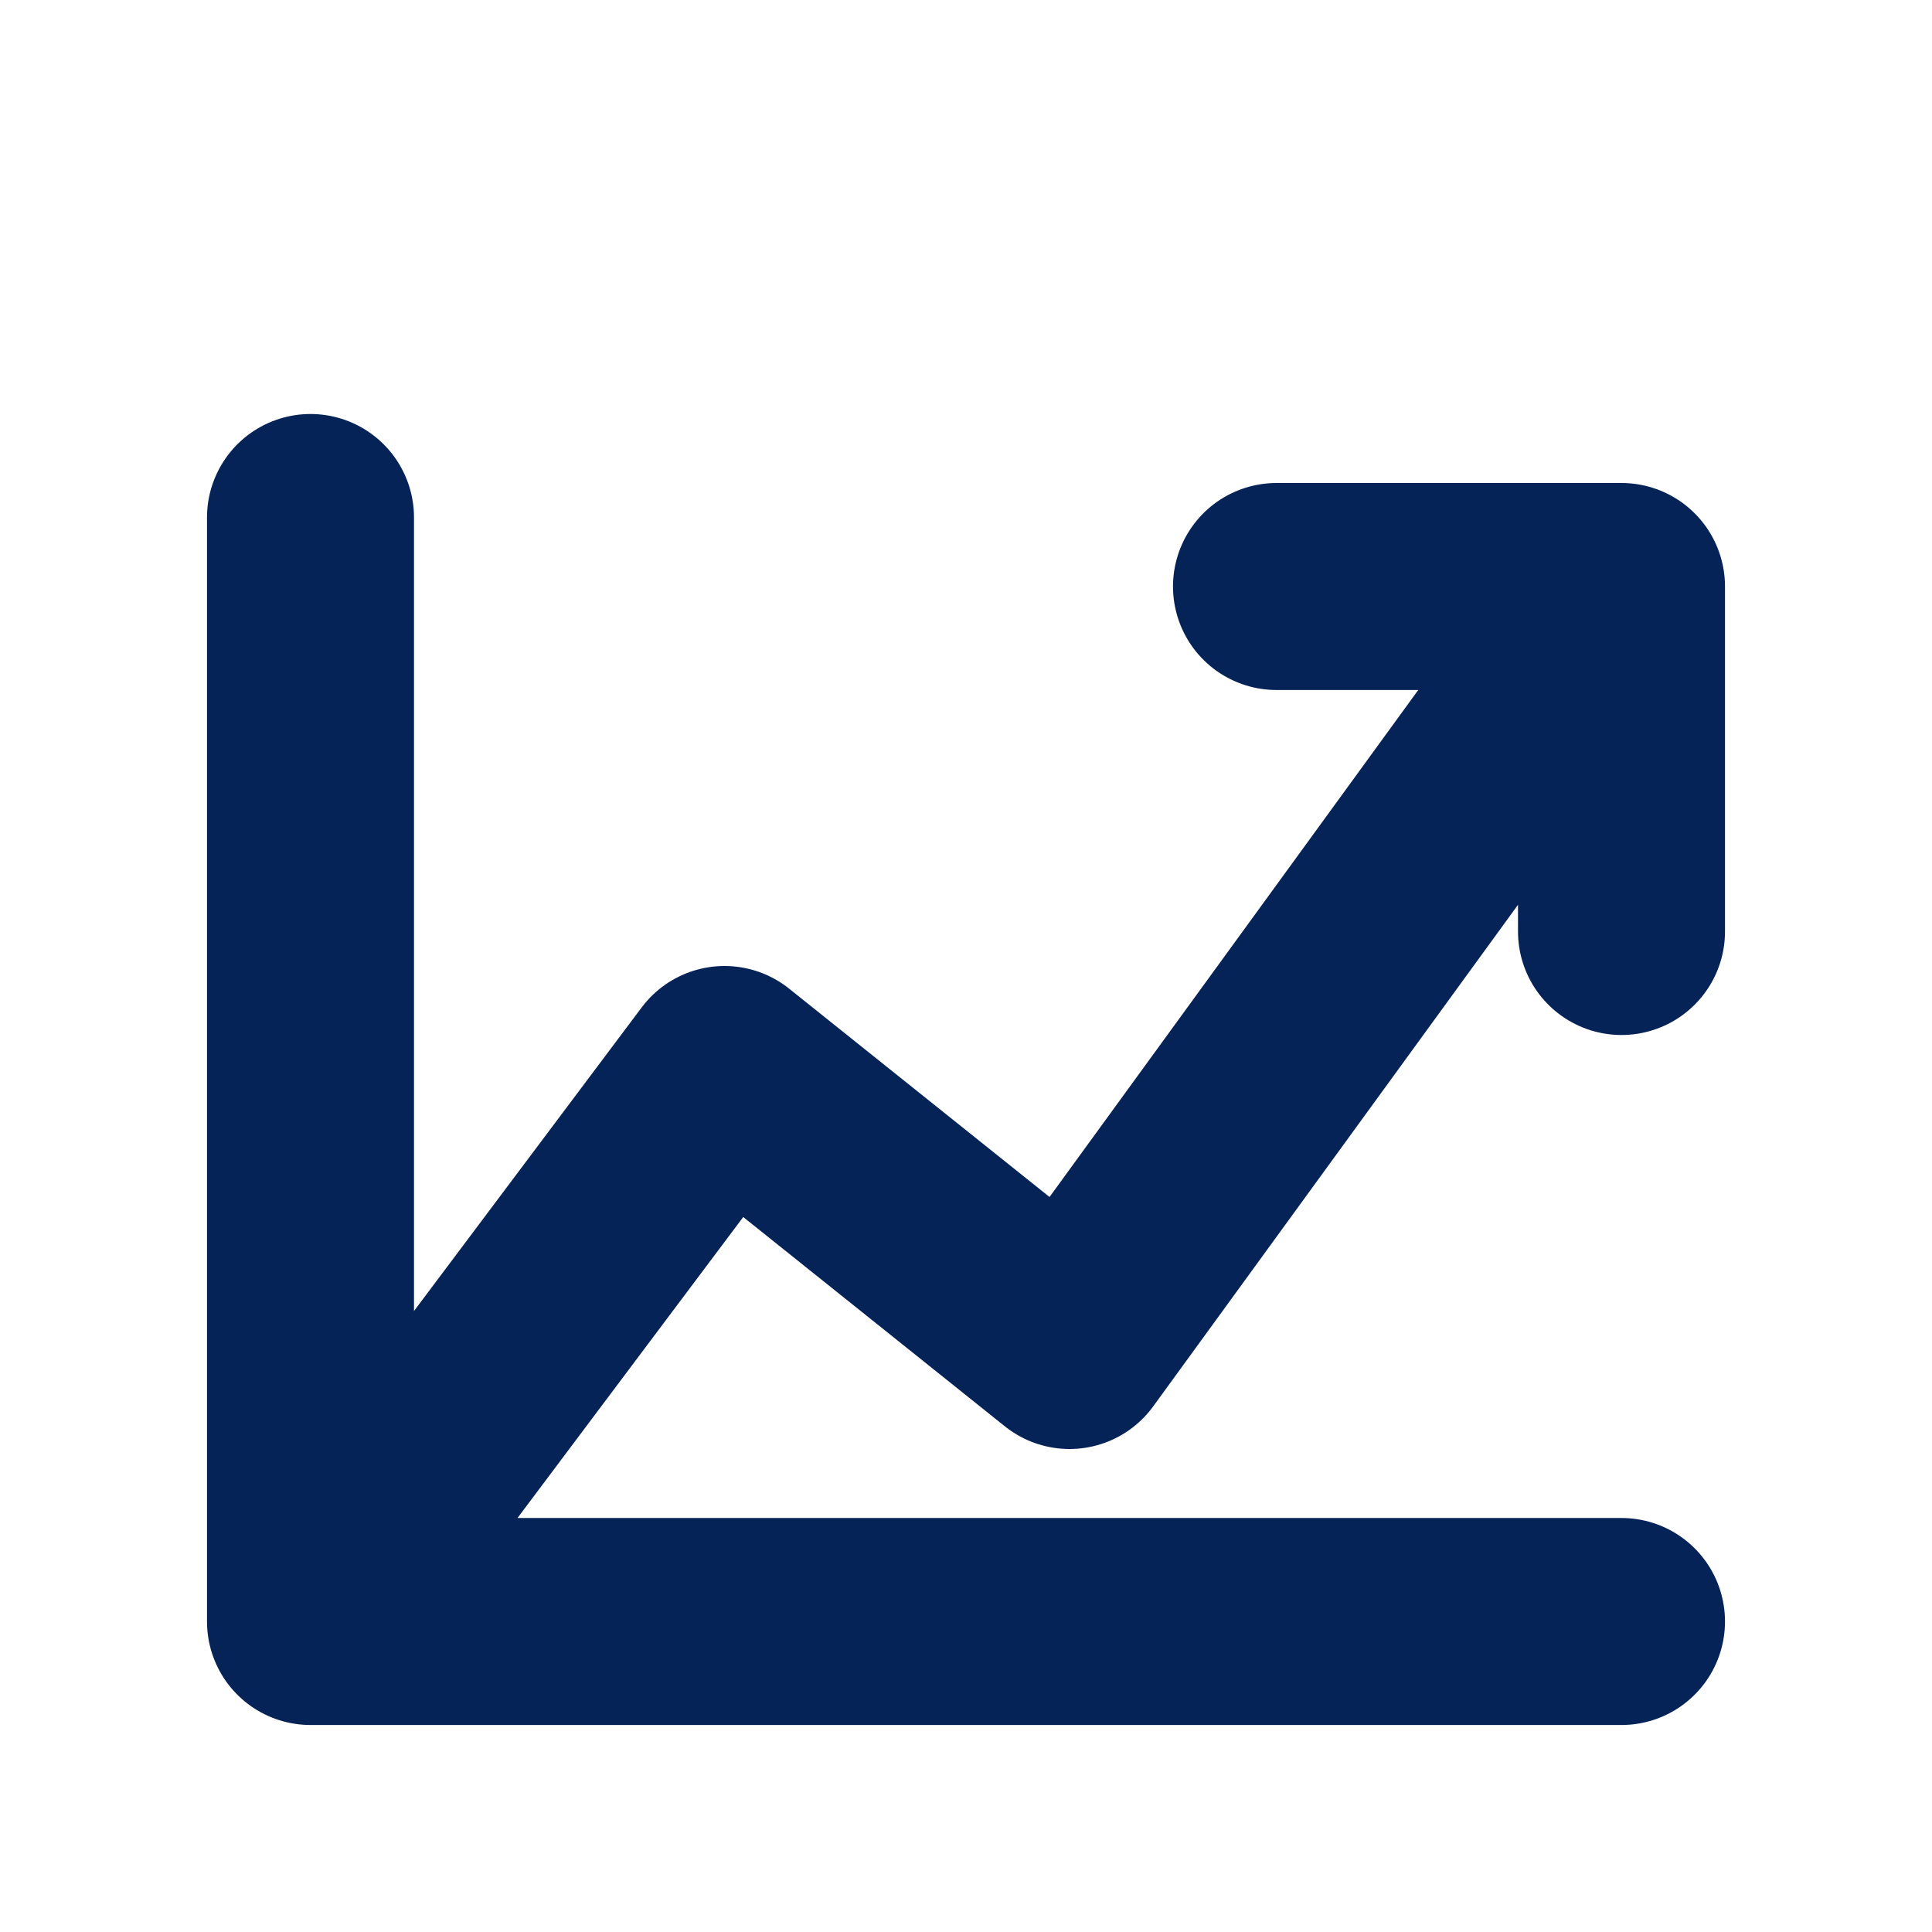
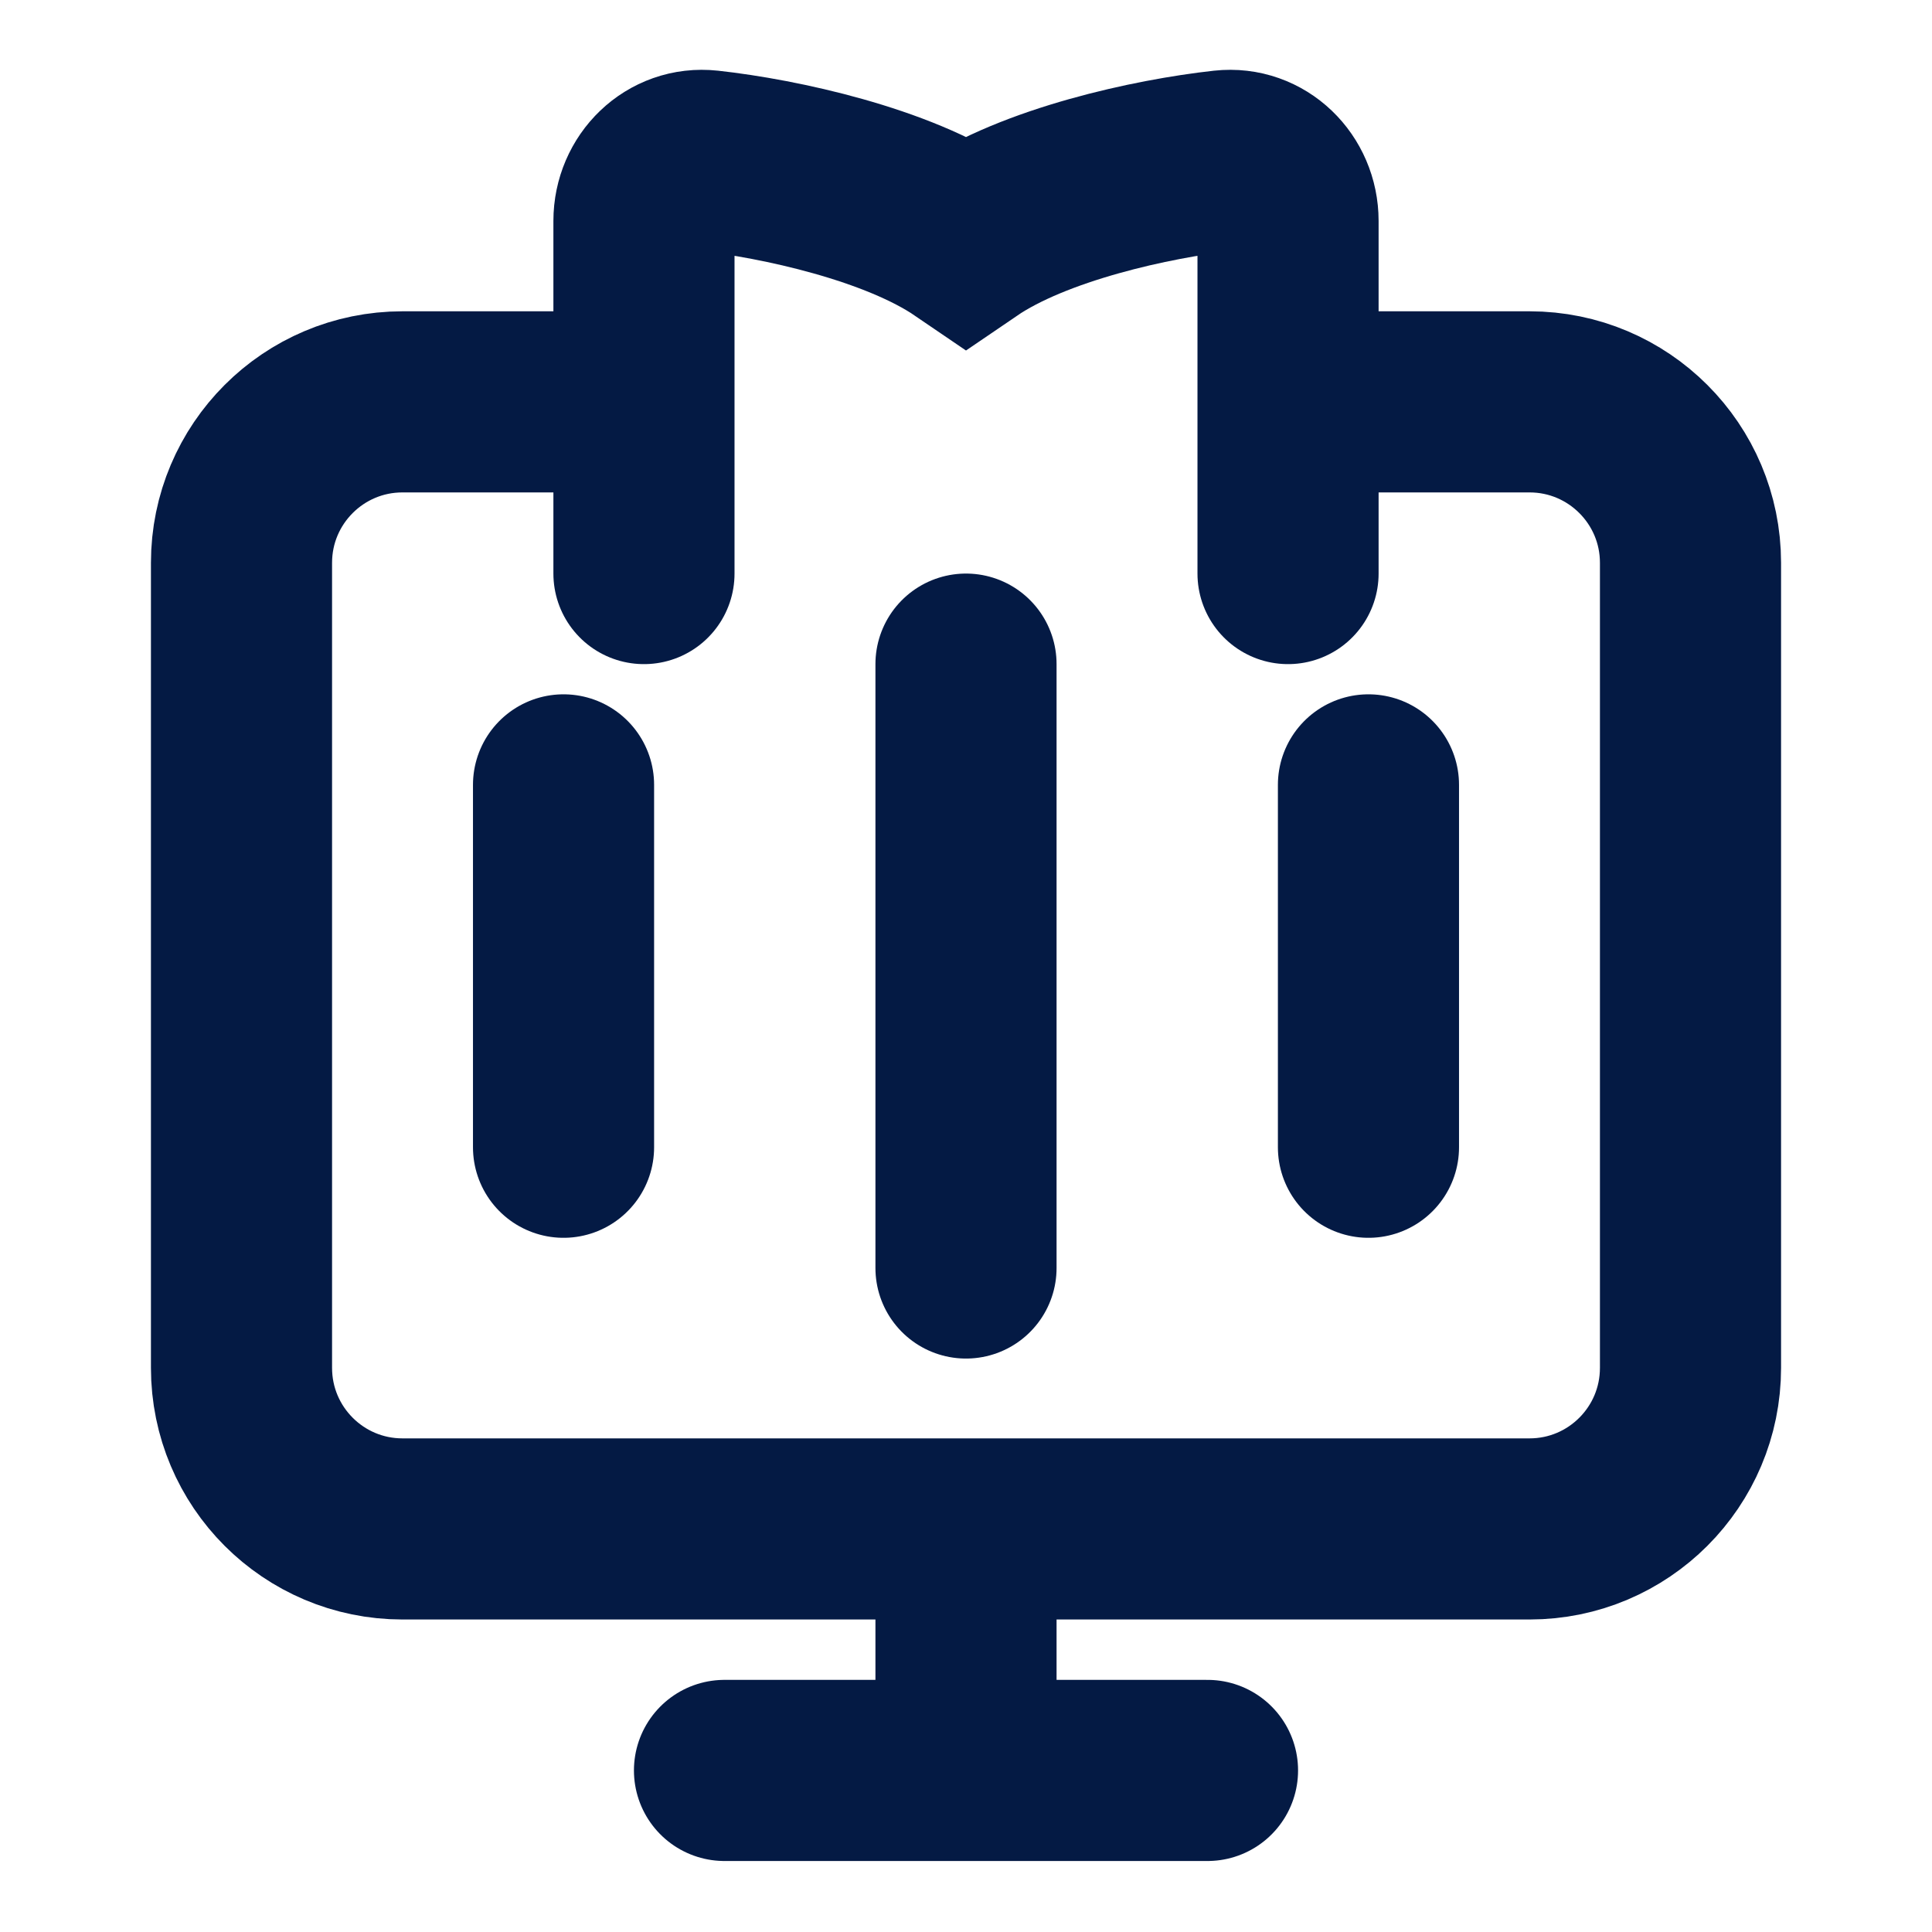
- <svg xmlns="http://www.w3.org/2000/svg" preserveAspectRatio="none" overflow="visible" style="display: block;" width="14" height="14" viewBox="0 0 14 14" fill="none">
-   <path d="M2.25 11.75V3.75M2.25 11.75H11.75M2.25 11.75L5.25 7.75L7.75 9.75L11.75 4.25M11.75 4.25V6.75M11.75 4.25H9.25" stroke="#062357" stroke-width="1.5" stroke-linecap="round" stroke-linejoin="round" />
+ <svg xmlns="http://www.w3.org/2000/svg" preserveAspectRatio="none" overflow="visible" style="display: block;" width="16" height="16" viewBox="0 0 16 16" fill="none">
+   <g id="test">
+     <path id="Vector" d="M10.667 3.328H12.667C13.403 3.328 14 3.925 14 4.661V11.328C14 12.065 13.403 12.662 12.667 12.662H3.333C2.597 12.662 2 12.065 2 11.328V4.661C2 3.925 2.597 3.328 3.333 3.328H5.333M8 12.662V14.662M8 14.662H6M8 14.662H10M5.333 4.75V1.83C5.333 1.537 5.572 1.299 5.865 1.331C6.457 1.396 7.434 1.609 8 1.995C8.566 1.609 9.543 1.396 10.135 1.331C10.428 1.299 10.667 1.537 10.667 1.83V4.75" stroke="#041A44" stroke-width="1.5" stroke-linecap="round" />
+     <path id="Vector_2" d="M8 5.5V10.501M11.333 6.5V9.501M4.667 6.5V9.501" stroke="#041A44" stroke-width="1.5" stroke-linecap="round" stroke-linejoin="round" />
+   </g>
</svg>
